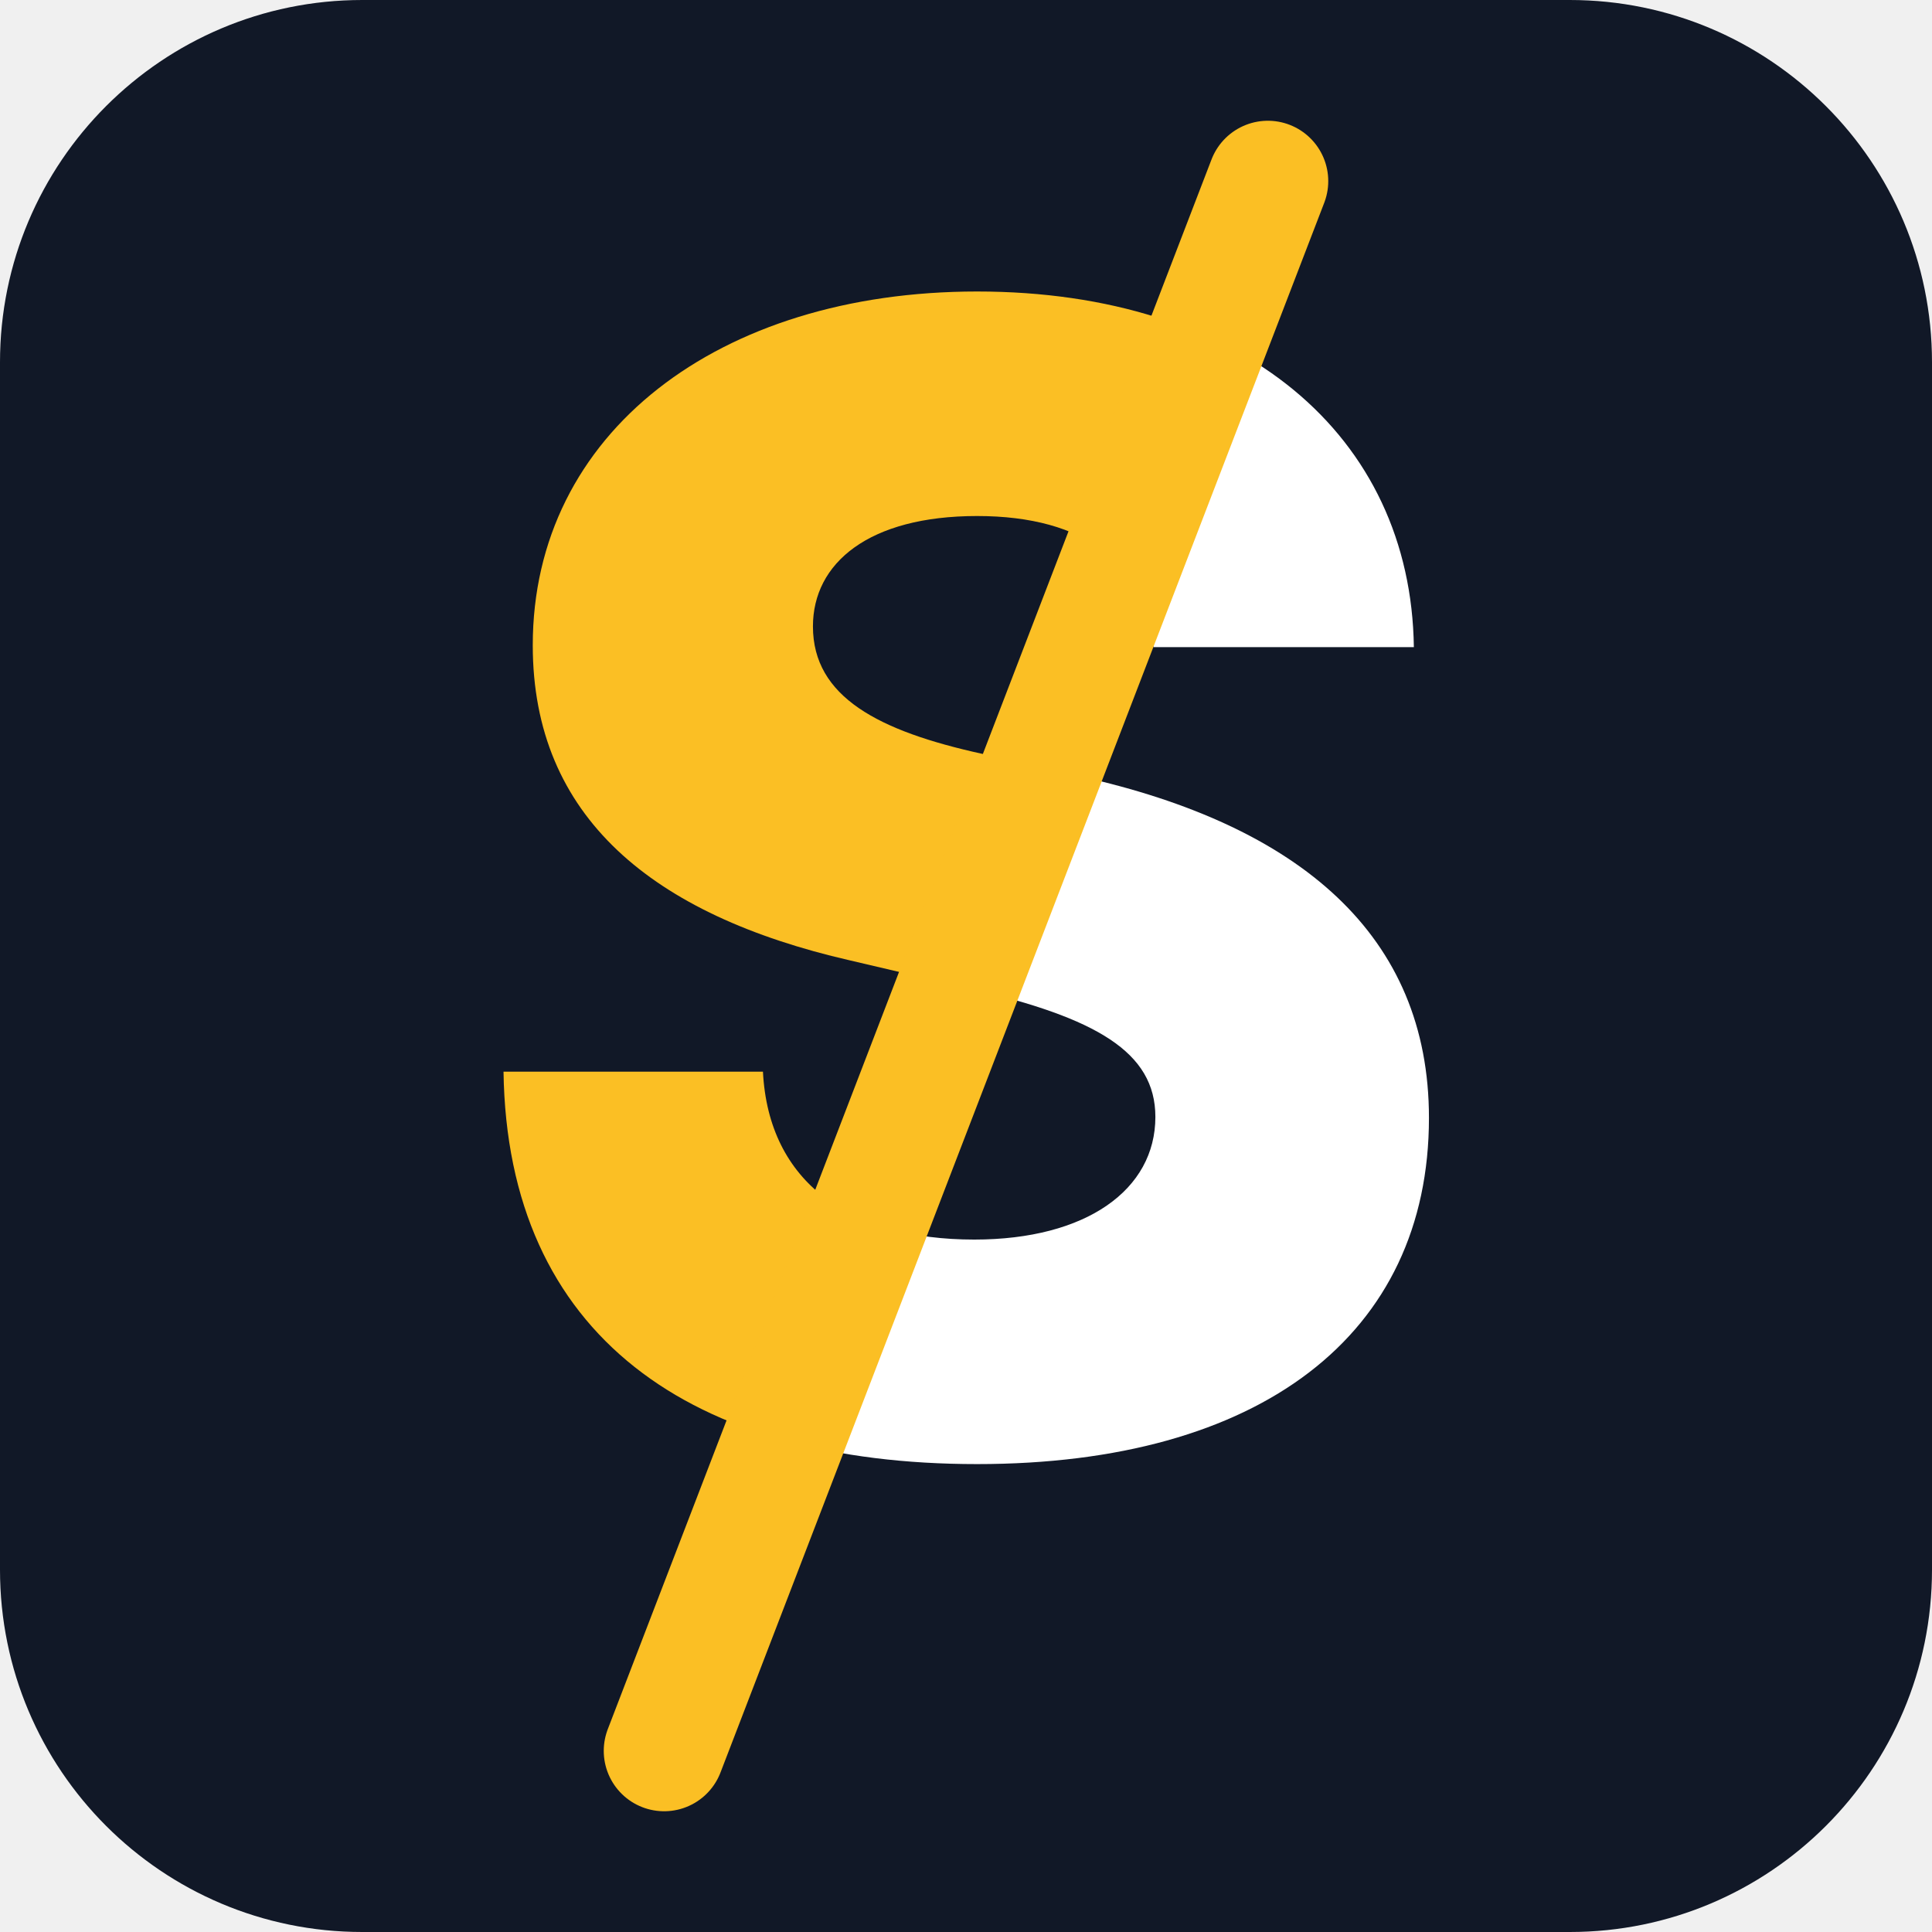
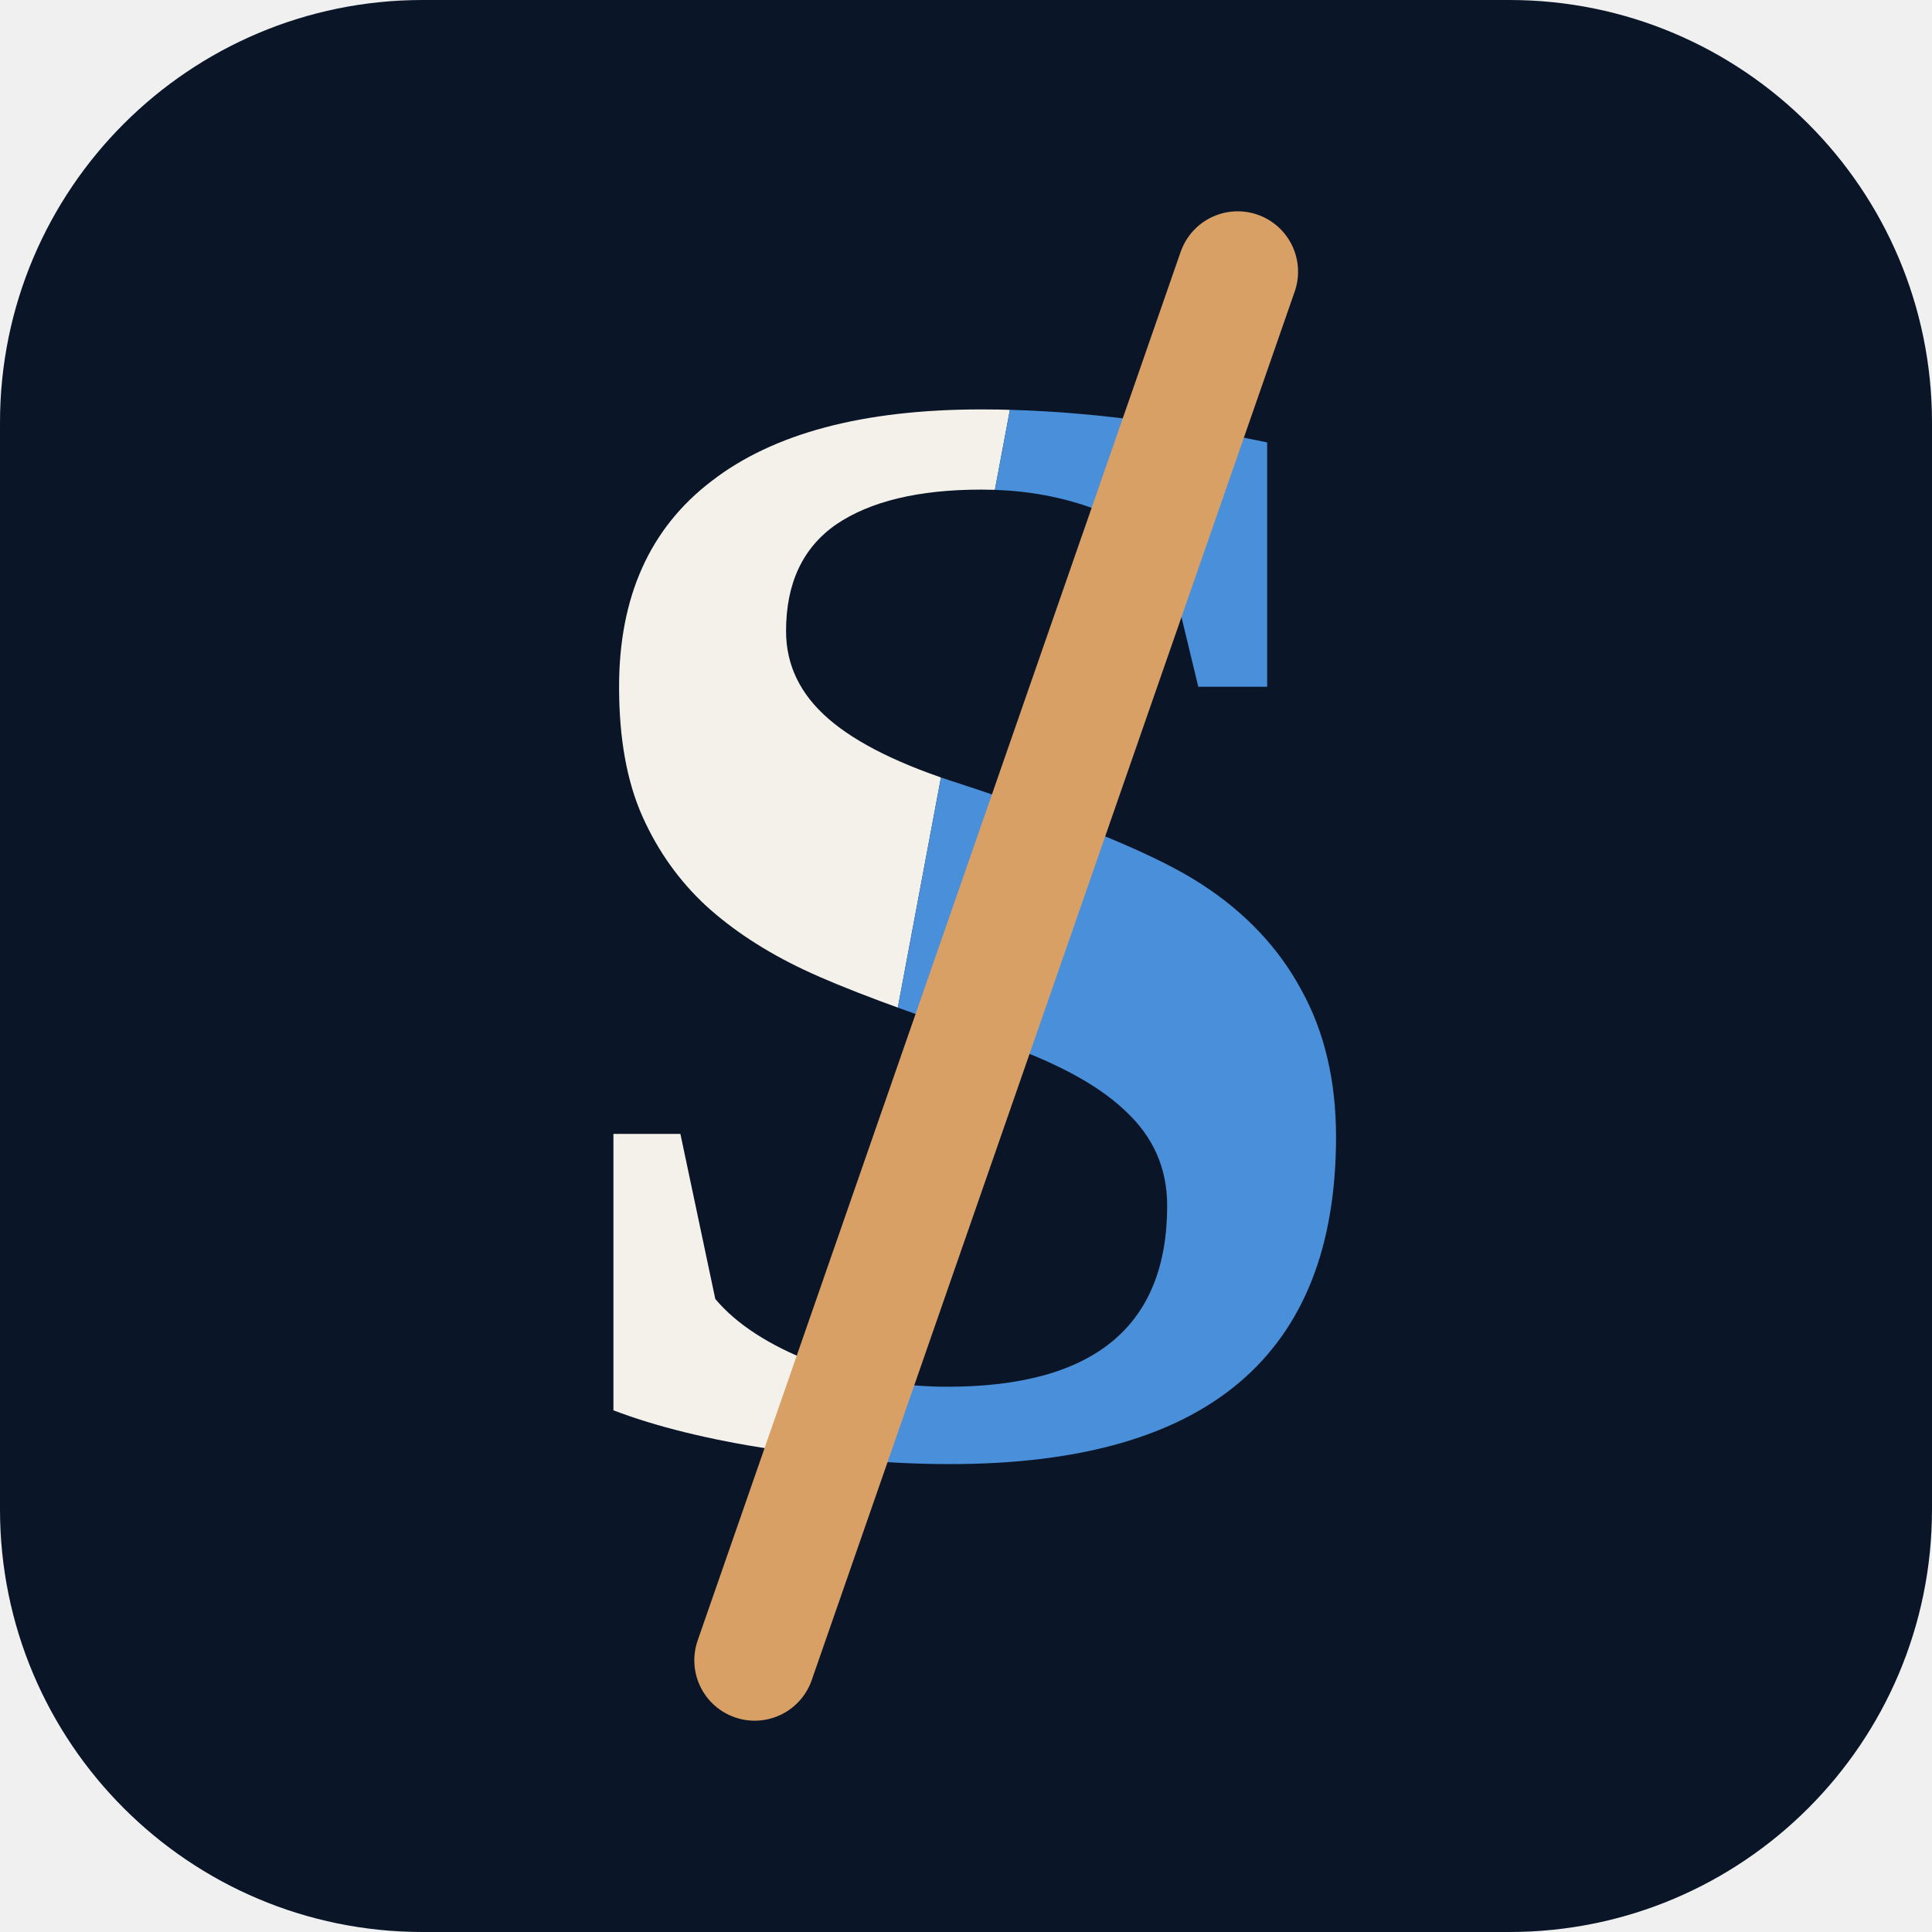
<svg xmlns="http://www.w3.org/2000/svg" viewBox="0 0 32 32" width="32" height="32">
  <defs>
-     <clipPath id="left">
-       <polygon points="0,0 22,0 10,32 0,32" />
+     <clipPath id="safe-side">
+       <polygon points="0,0 18,0 12,32 0,32" />
    </clipPath>
-     <clipPath id="right">
-       <polygon points="22,0 32,0 32,32 10,32" />
+     <clipPath id="surg-side">
+       <polygon points="18,0 32,0 32,32 12,32" />
    </clipPath>
  </defs>
-   <rect width="32" height="32" rx="6" fill="#111827" />
-   <text x="16" y="24" text-anchor="middle" font-family="Inter, system-ui, sans-serif" font-weight="800" font-size="26" fill="#FBBF24" clip-path="url(#left)">S</text>
-   <text x="16" y="24" text-anchor="middle" font-family="Inter, system-ui, sans-serif" font-weight="800" font-size="26" fill="#FFFFFF" clip-path="url(#right)">S</text>
-   <line x1="21" y1="3" x2="11" y2="29" stroke="#FBBF24" stroke-width="2" stroke-linecap="round" />
+   <rect width="32" height="32" rx="7" fill="#0A1628" />
+   <text x="16" y="24" text-anchor="middle" font-family="Georgia, Times New Roman, serif" font-weight="700" font-size="26" fill="#F4F1EA" clip-path="url(#safe-side)">
+     S
+   </text>
+   <text x="16" y="24" text-anchor="middle" font-family="Georgia, Times New Roman, serif" font-weight="700" font-size="26" fill="#4A8FD9" clip-path="url(#surg-side)">
+     S
+   </text>
+   <line x1="20.5" y1="4.5" x2="12.5" y2="27.5" stroke="#D9A066" stroke-width="2" stroke-linecap="round" />
</svg>
